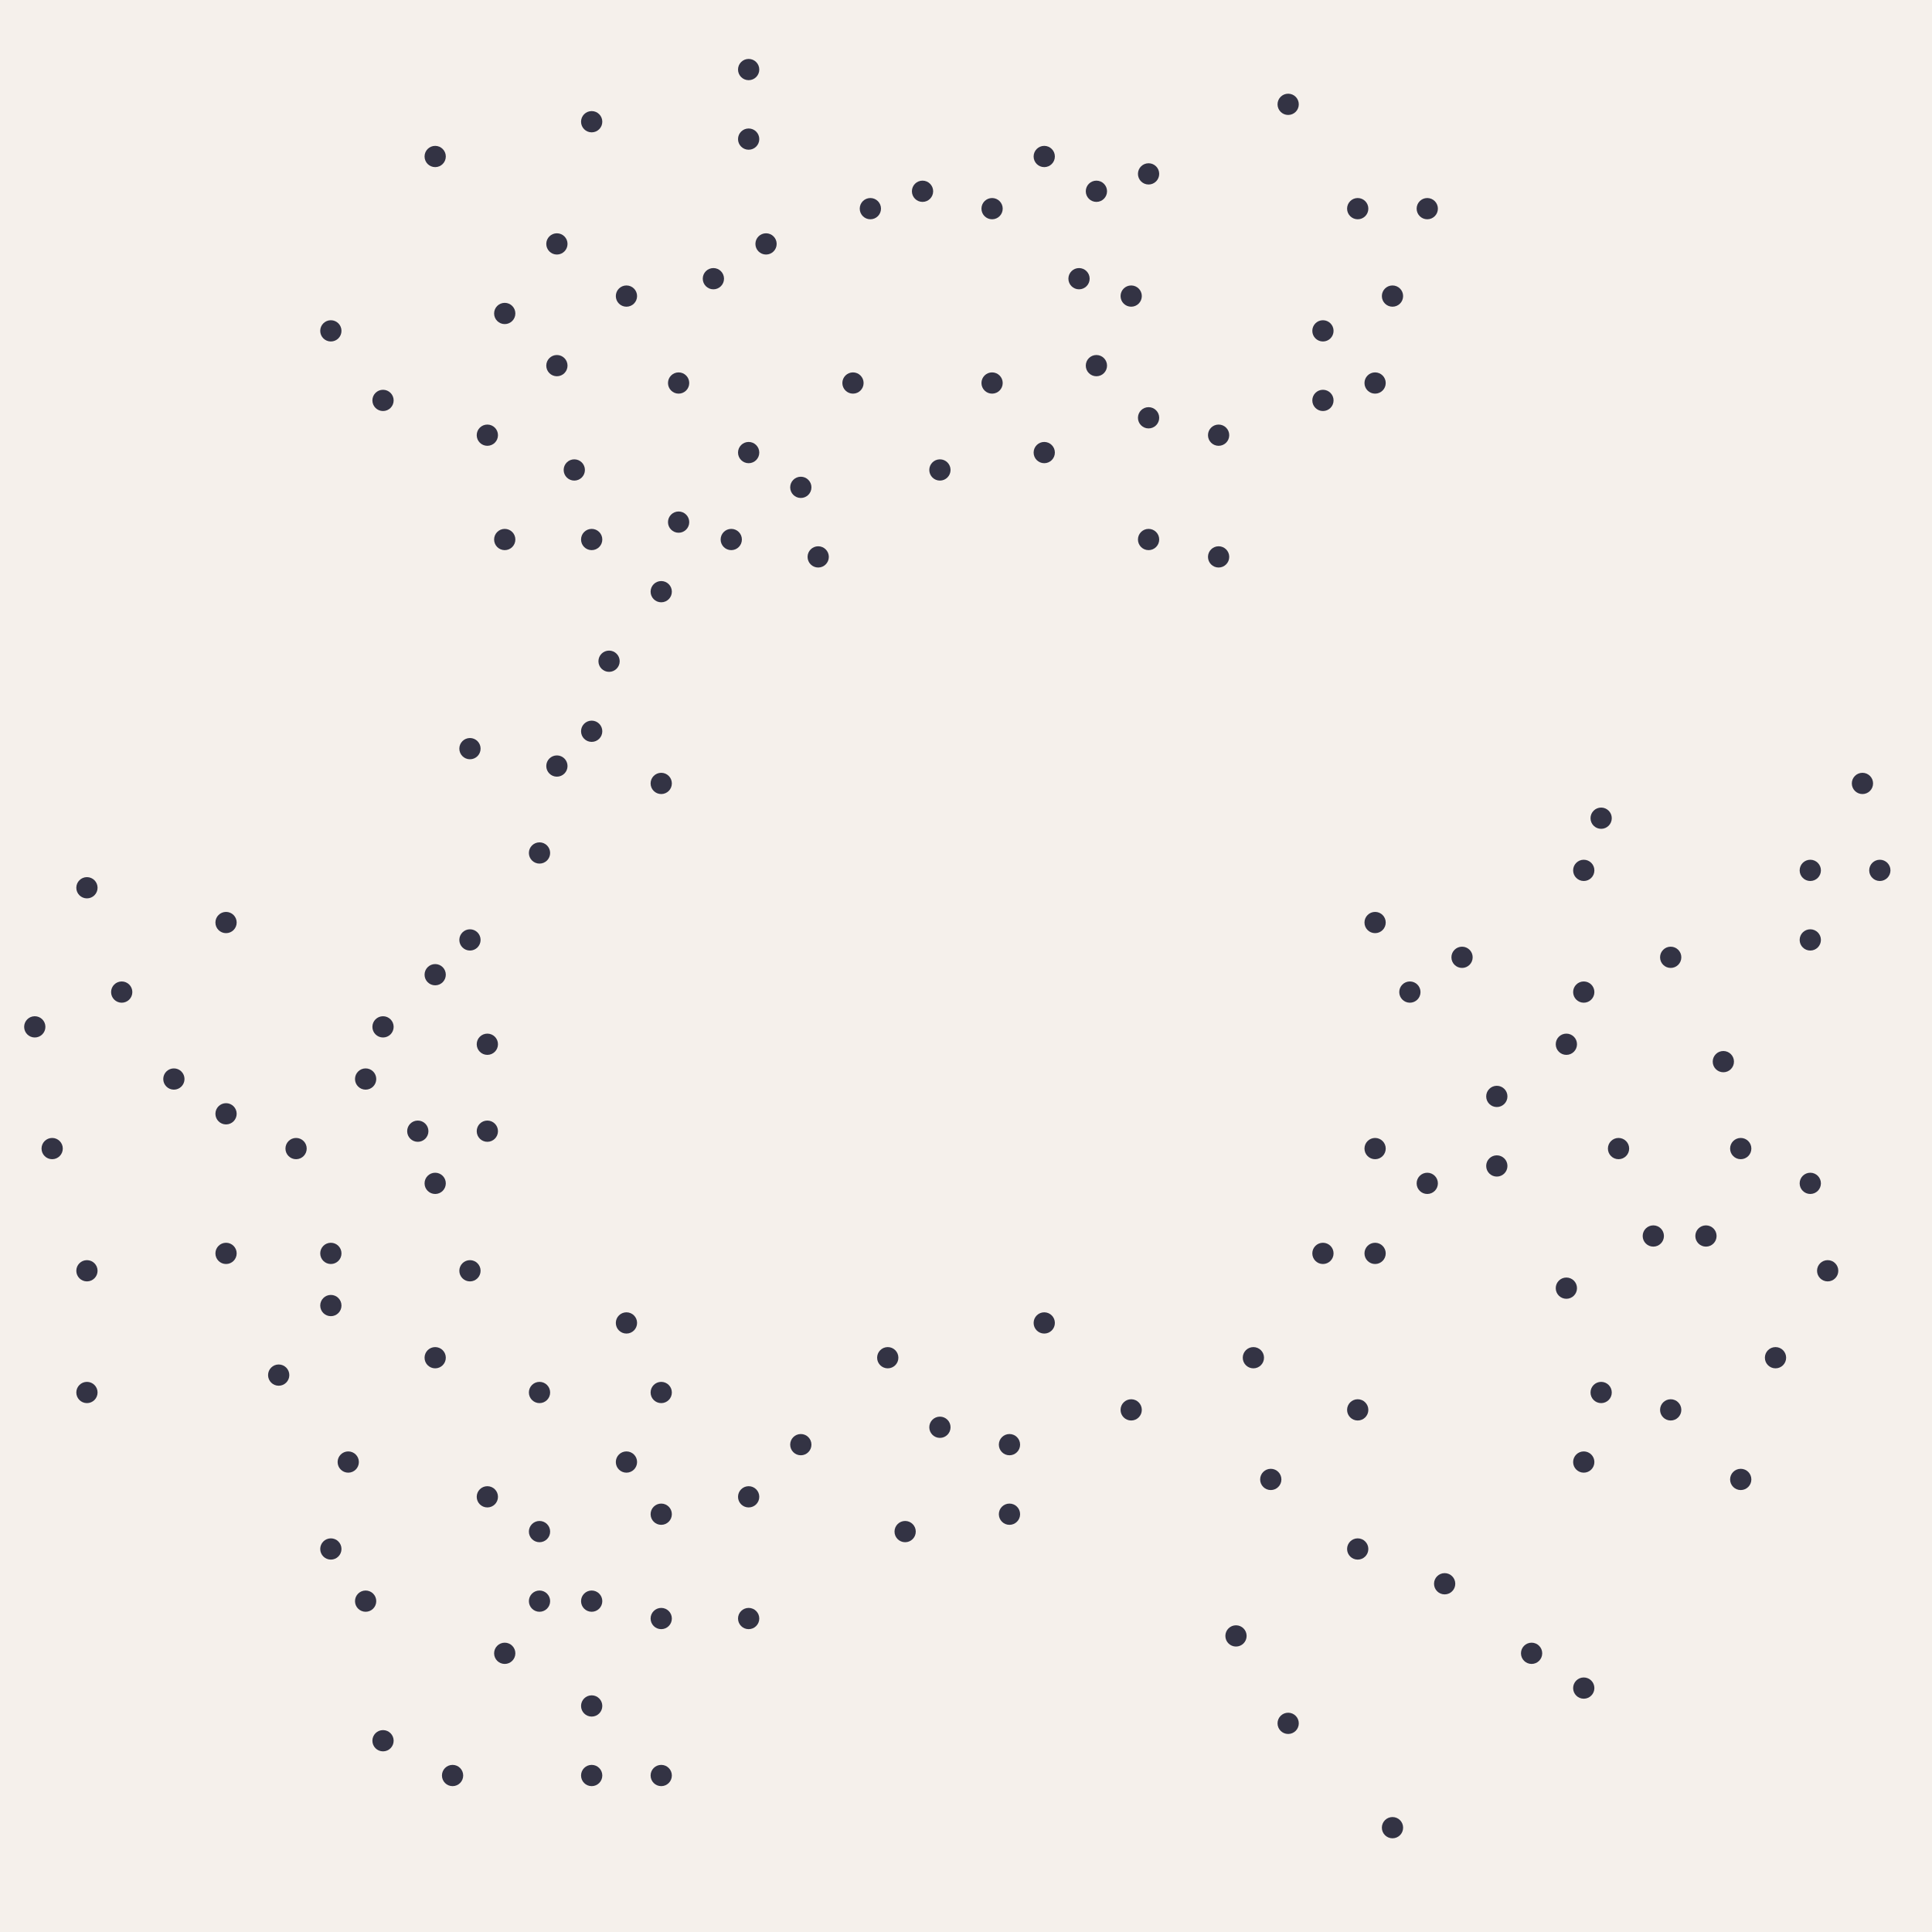
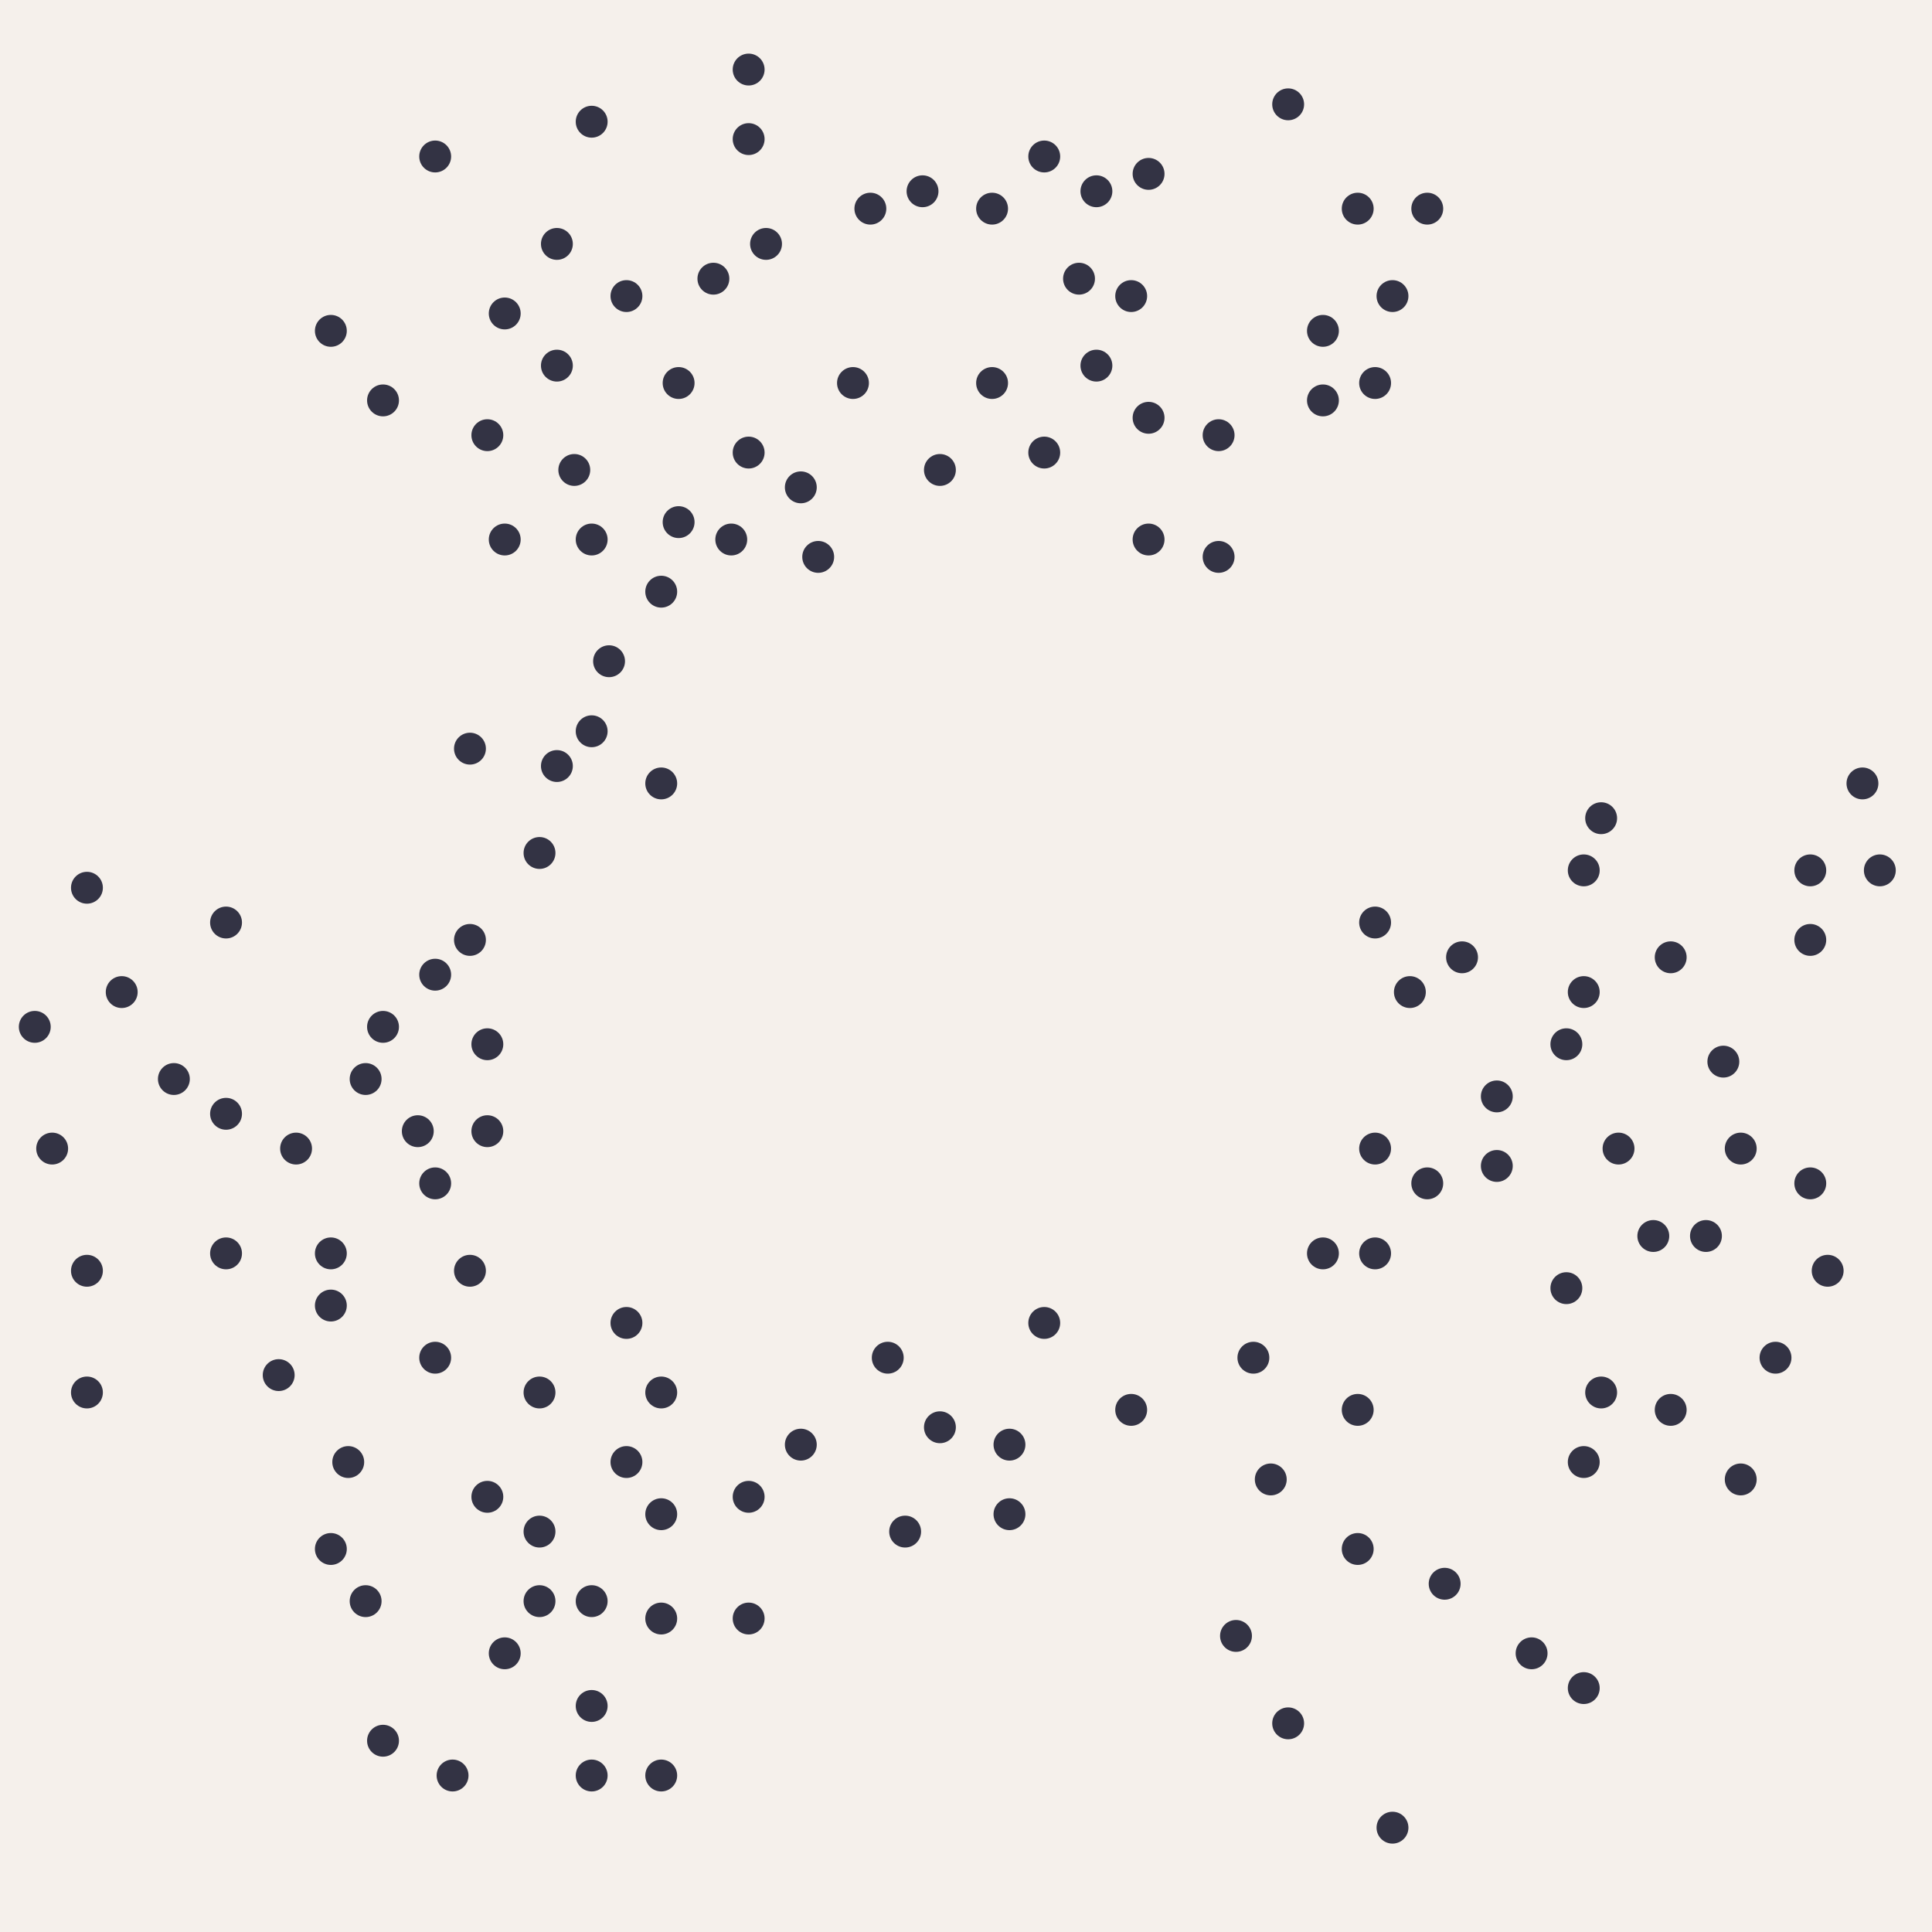
<svg xmlns="http://www.w3.org/2000/svg" width="400" height="400" viewBox="0 0 400 400">
  <rect width="100%" height="100%" fill="#f5f0eb" />
-   <circle cx="140.5" cy="108.1" r="2.2" fill="#334" />
-   <circle cx="75.7" cy="223.4" r="2.2" fill="#334" />
-   <circle cx="155.0" cy="309.9" r="2.2" fill="#334" />
-   <circle cx="25.2" cy="205.4" r="2.2" fill="#334" />
-   <circle cx="10.8" cy="237.8" r="2.2" fill="#334" />
-   <circle cx="342.3" cy="255.9" r="2.2" fill="#334" />
-   <circle cx="309.9" cy="227.0" r="2.2" fill="#334" />
-   <circle cx="295.5" cy="245.0" r="2.2" fill="#334" />
-   <circle cx="223.4" cy="57.7" r="2.2" fill="#334" />
-   <circle cx="273.9" cy="82.9" r="2.2" fill="#334" />
-   <circle cx="237.8" cy="86.5" r="2.2" fill="#334" />
-   <circle cx="100.9" cy="234.2" r="2.2" fill="#334" />
-   <circle cx="122.5" cy="111.7" r="2.2" fill="#334" />
-   <circle cx="136.9" cy="367.6" r="2.2" fill="#334" />
-   <circle cx="165.8" cy="299.1" r="2.2" fill="#334" />
-   <circle cx="104.5" cy="64.9" r="2.2" fill="#334" />
-   <circle cx="122.5" cy="25.2" r="2.2" fill="#334" />
-   <circle cx="360.4" cy="306.3" r="2.2" fill="#334" />
-   <circle cx="18.0" cy="288.3" r="2.2" fill="#334" />
-   <circle cx="259.5" cy="281.1" r="2.2" fill="#334" />
-   <circle cx="324.3" cy="216.2" r="2.2" fill="#334" />
-   <circle cx="36.0" cy="223.4" r="2.2" fill="#334" />
-   <circle cx="155.0" cy="14.4" r="2.2" fill="#334" />
-   <circle cx="255.9" cy="338.7" r="2.2" fill="#334" />
-   <circle cx="237.8" cy="111.7" r="2.2" fill="#334" />
-   <circle cx="345.9" cy="198.2" r="2.2" fill="#334" />
-   <circle cx="176.6" cy="79.3" r="2.2" fill="#334" />
-   <circle cx="18.0" cy="263.1" r="2.2" fill="#334" />
-   <circle cx="327.9" cy="302.7" r="2.2" fill="#334" />
-   <circle cx="122.5" cy="367.6" r="2.2" fill="#334" />
-   <circle cx="327.9" cy="349.5" r="2.2" fill="#334" />
-   <circle cx="266.7" cy="356.8" r="2.2" fill="#334" />
-   <circle cx="155.0" cy="93.7" r="2.2" fill="#334" />
-   <circle cx="97.3" cy="263.1" r="2.2" fill="#334" />
-   <circle cx="118.9" cy="97.3" r="2.2" fill="#334" />
-   <circle cx="227.0" cy="75.7" r="2.2" fill="#334" />
-   <circle cx="317.1" cy="342.3" r="2.2" fill="#334" />
-   <circle cx="129.7" cy="273.9" r="2.2" fill="#334" />
-   <circle cx="180.2" cy="43.2" r="2.2" fill="#334" />
-   <circle cx="79.3" cy="212.6" r="2.2" fill="#334" />
-   <circle cx="353.2" cy="255.9" r="2.2" fill="#334" />
-   <circle cx="302.7" cy="198.2" r="2.2" fill="#334" />
-   <circle cx="155.0" cy="335.1" r="2.2" fill="#334" />
-   <circle cx="68.5" cy="259.5" r="2.2" fill="#334" />
-   <circle cx="140.5" cy="79.3" r="2.2" fill="#334" />
-   <circle cx="93.7" cy="367.6" r="2.2" fill="#334" />
-   <circle cx="122.5" cy="331.5" r="2.2" fill="#334" />
-   <circle cx="136.9" cy="313.5" r="2.2" fill="#334" />
-   <circle cx="122.5" cy="353.2" r="2.2" fill="#334" />
-   <circle cx="281.1" cy="291.9" r="2.2" fill="#334" />
-   <circle cx="68.5" cy="320.7" r="2.2" fill="#334" />
-   <circle cx="90.1" cy="245.0" r="2.2" fill="#334" />
-   <circle cx="295.5" cy="43.2" r="2.2" fill="#334" />
-   <circle cx="7.2" cy="212.6" r="2.2" fill="#334" />
-   <circle cx="288.3" cy="61.3" r="2.2" fill="#334" />
-   <circle cx="284.7" cy="237.8" r="2.2" fill="#334" />
-   <circle cx="115.3" cy="50.5" r="2.2" fill="#334" />
-   <circle cx="374.8" cy="194.6" r="2.2" fill="#334" />
-   <circle cx="68.5" cy="68.5" r="2.2" fill="#334" />
-   <circle cx="284.7" cy="79.3" r="2.2" fill="#334" />
-   <circle cx="111.7" cy="317.1" r="2.2" fill="#334" />
-   <circle cx="79.3" cy="360.4" r="2.2" fill="#334" />
-   <circle cx="104.5" cy="111.7" r="2.2" fill="#334" />
-   <circle cx="252.3" cy="115.3" r="2.2" fill="#334" />
-   <circle cx="331.5" cy="288.3" r="2.2" fill="#334" />
-   <circle cx="165.8" cy="100.9" r="2.2" fill="#334" />
-   <circle cx="309.9" cy="241.4" r="2.2" fill="#334" />
-   <circle cx="46.8" cy="259.5" r="2.2" fill="#334" />
-   <circle cx="155.0" cy="28.8" r="2.2" fill="#334" />
-   <circle cx="216.2" cy="93.7" r="2.2" fill="#334" />
-   <circle cx="115.3" cy="75.7" r="2.2" fill="#334" />
-   <circle cx="61.3" cy="237.8" r="2.2" fill="#334" />
-   <circle cx="281.1" cy="320.7" r="2.2" fill="#334" />
-   <circle cx="90.1" cy="201.8" r="2.2" fill="#334" />
-   <circle cx="111.7" cy="288.3" r="2.2" fill="#334" />
-   <circle cx="147.7" cy="57.7" r="2.2" fill="#334" />
-   <circle cx="191.0" cy="39.6" r="2.2" fill="#334" />
-   <circle cx="234.2" cy="61.3" r="2.2" fill="#334" />
-   <circle cx="234.2" cy="291.9" r="2.2" fill="#334" />
-   <circle cx="273.9" cy="259.5" r="2.2" fill="#334" />
-   <circle cx="284.7" cy="191.0" r="2.2" fill="#334" />
-   <circle cx="90.1" cy="281.1" r="2.2" fill="#334" />
-   <circle cx="129.7" cy="61.3" r="2.2" fill="#334" />
-   <circle cx="385.6" cy="162.2" r="2.2" fill="#334" />
-   <circle cx="205.4" cy="79.3" r="2.2" fill="#334" />
-   <circle cx="79.3" cy="82.9" r="2.2" fill="#334" />
-   <circle cx="111.7" cy="331.5" r="2.2" fill="#334" />
-   <circle cx="273.9" cy="68.5" r="2.2" fill="#334" />
-   <circle cx="263.1" cy="306.3" r="2.2" fill="#334" />
-   <circle cx="331.5" cy="169.4" r="2.2" fill="#334" />
-   <circle cx="216.2" cy="32.4" r="2.2" fill="#334" />
-   <circle cx="324.3" cy="266.7" r="2.2" fill="#334" />
-   <circle cx="68.5" cy="270.3" r="2.2" fill="#334" />
-   <circle cx="97.3" cy="194.6" r="2.2" fill="#334" />
-   <circle cx="281.1" cy="43.2" r="2.2" fill="#334" />
-   <circle cx="151.4" cy="111.7" r="2.2" fill="#334" />
-   <circle cx="136.9" cy="288.3" r="2.2" fill="#334" />
-   <circle cx="227.0" cy="39.6" r="2.2" fill="#334" />
-   <circle cx="129.7" cy="302.7" r="2.2" fill="#334" />
-   <circle cx="104.5" cy="342.3" r="2.2" fill="#334" />
-   <circle cx="360.4" cy="237.8" r="2.2" fill="#334" />
-   <circle cx="345.9" cy="291.9" r="2.2" fill="#334" />
-   <circle cx="299.1" cy="327.9" r="2.2" fill="#334" />
-   <circle cx="378.4" cy="263.1" r="2.2" fill="#334" />
-   <circle cx="86.5" cy="234.2" r="2.2" fill="#334" />
-   <circle cx="100.9" cy="90.1" r="2.2" fill="#334" />
-   <circle cx="284.7" cy="259.5" r="2.2" fill="#334" />
-   <circle cx="46.8" cy="230.6" r="2.2" fill="#334" />
-   <circle cx="374.8" cy="180.2" r="2.2" fill="#334" />
-   <circle cx="18.0" cy="183.8" r="2.2" fill="#334" />
-   <circle cx="374.8" cy="245.0" r="2.2" fill="#334" />
-   <circle cx="100.9" cy="309.9" r="2.2" fill="#334" />
-   <circle cx="367.6" cy="281.1" r="2.2" fill="#334" />
-   <circle cx="205.4" cy="43.2" r="2.2" fill="#334" />
-   <circle cx="169.4" cy="115.3" r="2.2" fill="#334" />
-   <circle cx="75.7" cy="331.5" r="2.2" fill="#334" />
-   <circle cx="194.6" cy="97.3" r="2.2" fill="#334" />
-   <circle cx="158.6" cy="50.5" r="2.2" fill="#334" />
-   <circle cx="100.9" cy="216.2" r="2.2" fill="#334" />
-   <circle cx="46.8" cy="191.0" r="2.2" fill="#334" />
-   <circle cx="90.1" cy="32.4" r="2.2" fill="#334" />
-   <circle cx="389.2" cy="180.2" r="2.2" fill="#334" />
-   <circle cx="266.7" cy="21.6" r="2.2" fill="#334" />
-   <circle cx="335.1" cy="237.8" r="2.2" fill="#334" />
-   <circle cx="327.9" cy="180.2" r="2.2" fill="#334" />
-   <circle cx="237.8" cy="36.0" r="2.2" fill="#334" />
-   <circle cx="356.8" cy="219.8" r="2.2" fill="#334" />
-   <circle cx="136.9" cy="335.1" r="2.2" fill="#334" />
-   <circle cx="72.1" cy="302.7" r="2.2" fill="#334" />
-   <circle cx="288.3" cy="378.4" r="2.2" fill="#334" />
-   <circle cx="291.9" cy="205.4" r="2.2" fill="#334" />
-   <circle cx="327.9" cy="205.4" r="2.2" fill="#334" />
-   <circle cx="252.3" cy="90.1" r="2.2" fill="#334" />
-   <circle cx="136.9" cy="122.5" r="2.2" fill="#334" />
-   <circle cx="57.7" cy="284.7" r="2.2" fill="#334" />
-   <circle cx="194.6" cy="295.5" r="2.2" fill="#334" />
-   <circle cx="187.4" cy="317.1" r="2.2" fill="#334" />
-   <circle cx="209.0" cy="313.5" r="2.2" fill="#334" />
-   <circle cx="209.0" cy="299.1" r="2.2" fill="#334" />
-   <circle cx="183.8" cy="281.1" r="2.2" fill="#334" />
-   <circle cx="216.2" cy="273.9" r="2.2" fill="#334" />
-   <circle cx="97.3" cy="155.0" r="2.2" fill="#334" />
-   <circle cx="126.1" cy="136.9" r="2.2" fill="#334" />
-   <circle cx="115.3" cy="158.6" r="2.2" fill="#334" />
-   <circle cx="111.7" cy="176.6" r="2.2" fill="#334" />
-   <circle cx="122.5" cy="151.4" r="2.2" fill="#334" />
-   <circle cx="136.9" cy="162.2" r="2.2" fill="#334" />
+   <circle cx="140.5" cy="108.1" r="3.3" fill="#334" />
+   <circle cx="75.7" cy="223.4" r="3.3" fill="#334" />
+   <circle cx="155.0" cy="309.9" r="3.3" fill="#334" />
+   <circle cx="25.2" cy="205.4" r="3.3" fill="#334" />
+   <circle cx="10.8" cy="237.8" r="3.3" fill="#334" />
+   <circle cx="342.3" cy="255.9" r="3.3" fill="#334" />
+   <circle cx="309.9" cy="227.0" r="3.3" fill="#334" />
+   <circle cx="295.5" cy="245.0" r="3.3" fill="#334" />
+   <circle cx="223.4" cy="57.7" r="3.3" fill="#334" />
+   <circle cx="273.9" cy="82.9" r="3.3" fill="#334" />
+   <circle cx="237.8" cy="86.5" r="3.3" fill="#334" />
+   <circle cx="100.9" cy="234.2" r="3.3" fill="#334" />
+   <circle cx="122.5" cy="111.7" r="3.3" fill="#334" />
+   <circle cx="136.9" cy="367.6" r="3.3" fill="#334" />
+   <circle cx="165.8" cy="299.1" r="3.3" fill="#334" />
+   <circle cx="104.5" cy="64.9" r="3.3" fill="#334" />
+   <circle cx="122.5" cy="25.2" r="3.3" fill="#334" />
+   <circle cx="360.4" cy="306.3" r="3.3" fill="#334" />
+   <circle cx="18.0" cy="288.3" r="3.3" fill="#334" />
+   <circle cx="259.5" cy="281.1" r="3.3" fill="#334" />
+   <circle cx="324.3" cy="216.2" r="3.3" fill="#334" />
+   <circle cx="36.0" cy="223.4" r="3.3" fill="#334" />
+   <circle cx="155.0" cy="14.4" r="3.3" fill="#334" />
+   <circle cx="255.9" cy="338.7" r="3.3" fill="#334" />
+   <circle cx="237.8" cy="111.7" r="3.3" fill="#334" />
+   <circle cx="345.9" cy="198.2" r="3.3" fill="#334" />
+   <circle cx="176.6" cy="79.3" r="3.3" fill="#334" />
+   <circle cx="18.0" cy="263.1" r="3.3" fill="#334" />
+   <circle cx="327.9" cy="302.7" r="3.3" fill="#334" />
+   <circle cx="122.5" cy="367.6" r="3.3" fill="#334" />
+   <circle cx="327.9" cy="349.5" r="3.3" fill="#334" />
+   <circle cx="266.7" cy="356.8" r="3.3" fill="#334" />
+   <circle cx="155.0" cy="93.7" r="3.3" fill="#334" />
+   <circle cx="97.3" cy="263.1" r="3.3" fill="#334" />
+   <circle cx="118.9" cy="97.3" r="3.3" fill="#334" />
+   <circle cx="227.0" cy="75.7" r="3.3" fill="#334" />
+   <circle cx="317.1" cy="342.3" r="3.3" fill="#334" />
+   <circle cx="129.7" cy="273.9" r="3.3" fill="#334" />
+   <circle cx="180.2" cy="43.2" r="3.3" fill="#334" />
+   <circle cx="79.3" cy="212.6" r="3.3" fill="#334" />
+   <circle cx="353.2" cy="255.9" r="3.3" fill="#334" />
+   <circle cx="302.7" cy="198.2" r="3.3" fill="#334" />
+   <circle cx="155.0" cy="335.1" r="3.3" fill="#334" />
+   <circle cx="68.5" cy="259.5" r="3.3" fill="#334" />
+   <circle cx="140.5" cy="79.3" r="3.3" fill="#334" />
+   <circle cx="93.7" cy="367.6" r="3.3" fill="#334" />
+   <circle cx="122.5" cy="331.5" r="3.3" fill="#334" />
+   <circle cx="136.9" cy="313.5" r="3.3" fill="#334" />
+   <circle cx="122.5" cy="353.2" r="3.3" fill="#334" />
+   <circle cx="281.1" cy="291.9" r="3.3" fill="#334" />
+   <circle cx="68.5" cy="320.7" r="3.3" fill="#334" />
+   <circle cx="90.1" cy="245.0" r="3.3" fill="#334" />
+   <circle cx="295.5" cy="43.2" r="3.3" fill="#334" />
+   <circle cx="7.2" cy="212.6" r="3.3" fill="#334" />
+   <circle cx="288.3" cy="61.3" r="3.3" fill="#334" />
+   <circle cx="284.7" cy="237.8" r="3.3" fill="#334" />
+   <circle cx="115.3" cy="50.5" r="3.3" fill="#334" />
+   <circle cx="374.8" cy="194.6" r="3.3" fill="#334" />
+   <circle cx="68.5" cy="68.5" r="3.3" fill="#334" />
+   <circle cx="284.7" cy="79.3" r="3.3" fill="#334" />
+   <circle cx="111.7" cy="317.1" r="3.3" fill="#334" />
+   <circle cx="79.3" cy="360.4" r="3.3" fill="#334" />
+   <circle cx="104.5" cy="111.7" r="3.3" fill="#334" />
+   <circle cx="252.3" cy="115.3" r="3.3" fill="#334" />
+   <circle cx="331.5" cy="288.3" r="3.3" fill="#334" />
+   <circle cx="165.8" cy="100.9" r="3.3" fill="#334" />
+   <circle cx="309.9" cy="241.4" r="3.3" fill="#334" />
+   <circle cx="46.8" cy="259.5" r="3.3" fill="#334" />
+   <circle cx="155.0" cy="28.8" r="3.3" fill="#334" />
+   <circle cx="216.2" cy="93.7" r="3.3" fill="#334" />
+   <circle cx="115.3" cy="75.7" r="3.3" fill="#334" />
+   <circle cx="61.3" cy="237.8" r="3.3" fill="#334" />
+   <circle cx="281.1" cy="320.7" r="3.3" fill="#334" />
+   <circle cx="90.1" cy="201.8" r="3.3" fill="#334" />
+   <circle cx="111.7" cy="288.3" r="3.3" fill="#334" />
+   <circle cx="147.7" cy="57.7" r="3.3" fill="#334" />
+   <circle cx="191.0" cy="39.6" r="3.3" fill="#334" />
+   <circle cx="234.2" cy="61.3" r="3.3" fill="#334" />
+   <circle cx="234.2" cy="291.9" r="3.3" fill="#334" />
+   <circle cx="273.9" cy="259.5" r="3.3" fill="#334" />
+   <circle cx="284.7" cy="191.0" r="3.3" fill="#334" />
+   <circle cx="90.1" cy="281.1" r="3.3" fill="#334" />
+   <circle cx="129.7" cy="61.3" r="3.3" fill="#334" />
+   <circle cx="385.6" cy="162.2" r="3.3" fill="#334" />
+   <circle cx="205.4" cy="79.3" r="3.3" fill="#334" />
+   <circle cx="79.3" cy="82.9" r="3.3" fill="#334" />
+   <circle cx="111.7" cy="331.5" r="3.3" fill="#334" />
+   <circle cx="273.9" cy="68.5" r="3.3" fill="#334" />
+   <circle cx="263.1" cy="306.3" r="3.3" fill="#334" />
+   <circle cx="331.5" cy="169.4" r="3.3" fill="#334" />
+   <circle cx="216.2" cy="32.4" r="3.3" fill="#334" />
+   <circle cx="324.3" cy="266.7" r="3.3" fill="#334" />
+   <circle cx="68.5" cy="270.3" r="3.3" fill="#334" />
+   <circle cx="97.3" cy="194.6" r="3.3" fill="#334" />
+   <circle cx="281.1" cy="43.2" r="3.3" fill="#334" />
+   <circle cx="151.4" cy="111.7" r="3.3" fill="#334" />
+   <circle cx="136.9" cy="288.3" r="3.3" fill="#334" />
+   <circle cx="227.0" cy="39.6" r="3.3" fill="#334" />
+   <circle cx="129.7" cy="302.7" r="3.3" fill="#334" />
+   <circle cx="104.5" cy="342.3" r="3.3" fill="#334" />
+   <circle cx="360.4" cy="237.8" r="3.3" fill="#334" />
+   <circle cx="345.9" cy="291.9" r="3.3" fill="#334" />
+   <circle cx="299.1" cy="327.9" r="3.3" fill="#334" />
+   <circle cx="378.4" cy="263.1" r="3.3" fill="#334" />
+   <circle cx="86.5" cy="234.2" r="3.3" fill="#334" />
+   <circle cx="100.9" cy="90.1" r="3.3" fill="#334" />
+   <circle cx="284.7" cy="259.5" r="3.3" fill="#334" />
+   <circle cx="46.8" cy="230.6" r="3.3" fill="#334" />
+   <circle cx="374.8" cy="180.2" r="3.3" fill="#334" />
+   <circle cx="18.0" cy="183.8" r="3.3" fill="#334" />
+   <circle cx="374.8" cy="245.0" r="3.3" fill="#334" />
+   <circle cx="100.9" cy="309.9" r="3.3" fill="#334" />
+   <circle cx="367.6" cy="281.1" r="3.3" fill="#334" />
+   <circle cx="205.4" cy="43.2" r="3.3" fill="#334" />
+   <circle cx="169.4" cy="115.3" r="3.3" fill="#334" />
+   <circle cx="75.7" cy="331.5" r="3.3" fill="#334" />
+   <circle cx="194.6" cy="97.3" r="3.3" fill="#334" />
+   <circle cx="158.6" cy="50.5" r="3.3" fill="#334" />
+   <circle cx="100.9" cy="216.2" r="3.3" fill="#334" />
+   <circle cx="46.8" cy="191.0" r="3.3" fill="#334" />
+   <circle cx="90.1" cy="32.4" r="3.3" fill="#334" />
+   <circle cx="389.2" cy="180.2" r="3.3" fill="#334" />
+   <circle cx="266.7" cy="21.6" r="3.3" fill="#334" />
+   <circle cx="335.1" cy="237.8" r="3.3" fill="#334" />
+   <circle cx="327.9" cy="180.2" r="3.3" fill="#334" />
+   <circle cx="237.8" cy="36.0" r="3.3" fill="#334" />
+   <circle cx="356.8" cy="219.8" r="3.3" fill="#334" />
+   <circle cx="136.9" cy="335.1" r="3.3" fill="#334" />
+   <circle cx="72.1" cy="302.7" r="3.3" fill="#334" />
+   <circle cx="288.3" cy="378.4" r="3.3" fill="#334" />
+   <circle cx="291.9" cy="205.4" r="3.3" fill="#334" />
+   <circle cx="327.9" cy="205.4" r="3.3" fill="#334" />
+   <circle cx="252.3" cy="90.1" r="3.3" fill="#334" />
+   <circle cx="136.9" cy="122.5" r="3.3" fill="#334" />
+   <circle cx="57.7" cy="284.7" r="3.3" fill="#334" />
+   <circle cx="194.6" cy="295.5" r="3.3" fill="#334" />
+   <circle cx="187.4" cy="317.1" r="3.3" fill="#334" />
+   <circle cx="209.0" cy="313.5" r="3.3" fill="#334" />
+   <circle cx="209.0" cy="299.1" r="3.3" fill="#334" />
+   <circle cx="183.8" cy="281.1" r="3.3" fill="#334" />
+   <circle cx="216.2" cy="273.9" r="3.3" fill="#334" />
+   <circle cx="97.3" cy="155.0" r="3.3" fill="#334" />
+   <circle cx="126.1" cy="136.9" r="3.3" fill="#334" />
+   <circle cx="115.3" cy="158.6" r="3.3" fill="#334" />
+   <circle cx="111.7" cy="176.6" r="3.3" fill="#334" />
+   <circle cx="122.5" cy="151.4" r="3.3" fill="#334" />
+   <circle cx="136.9" cy="162.2" r="3.3" fill="#334" />
</svg>
